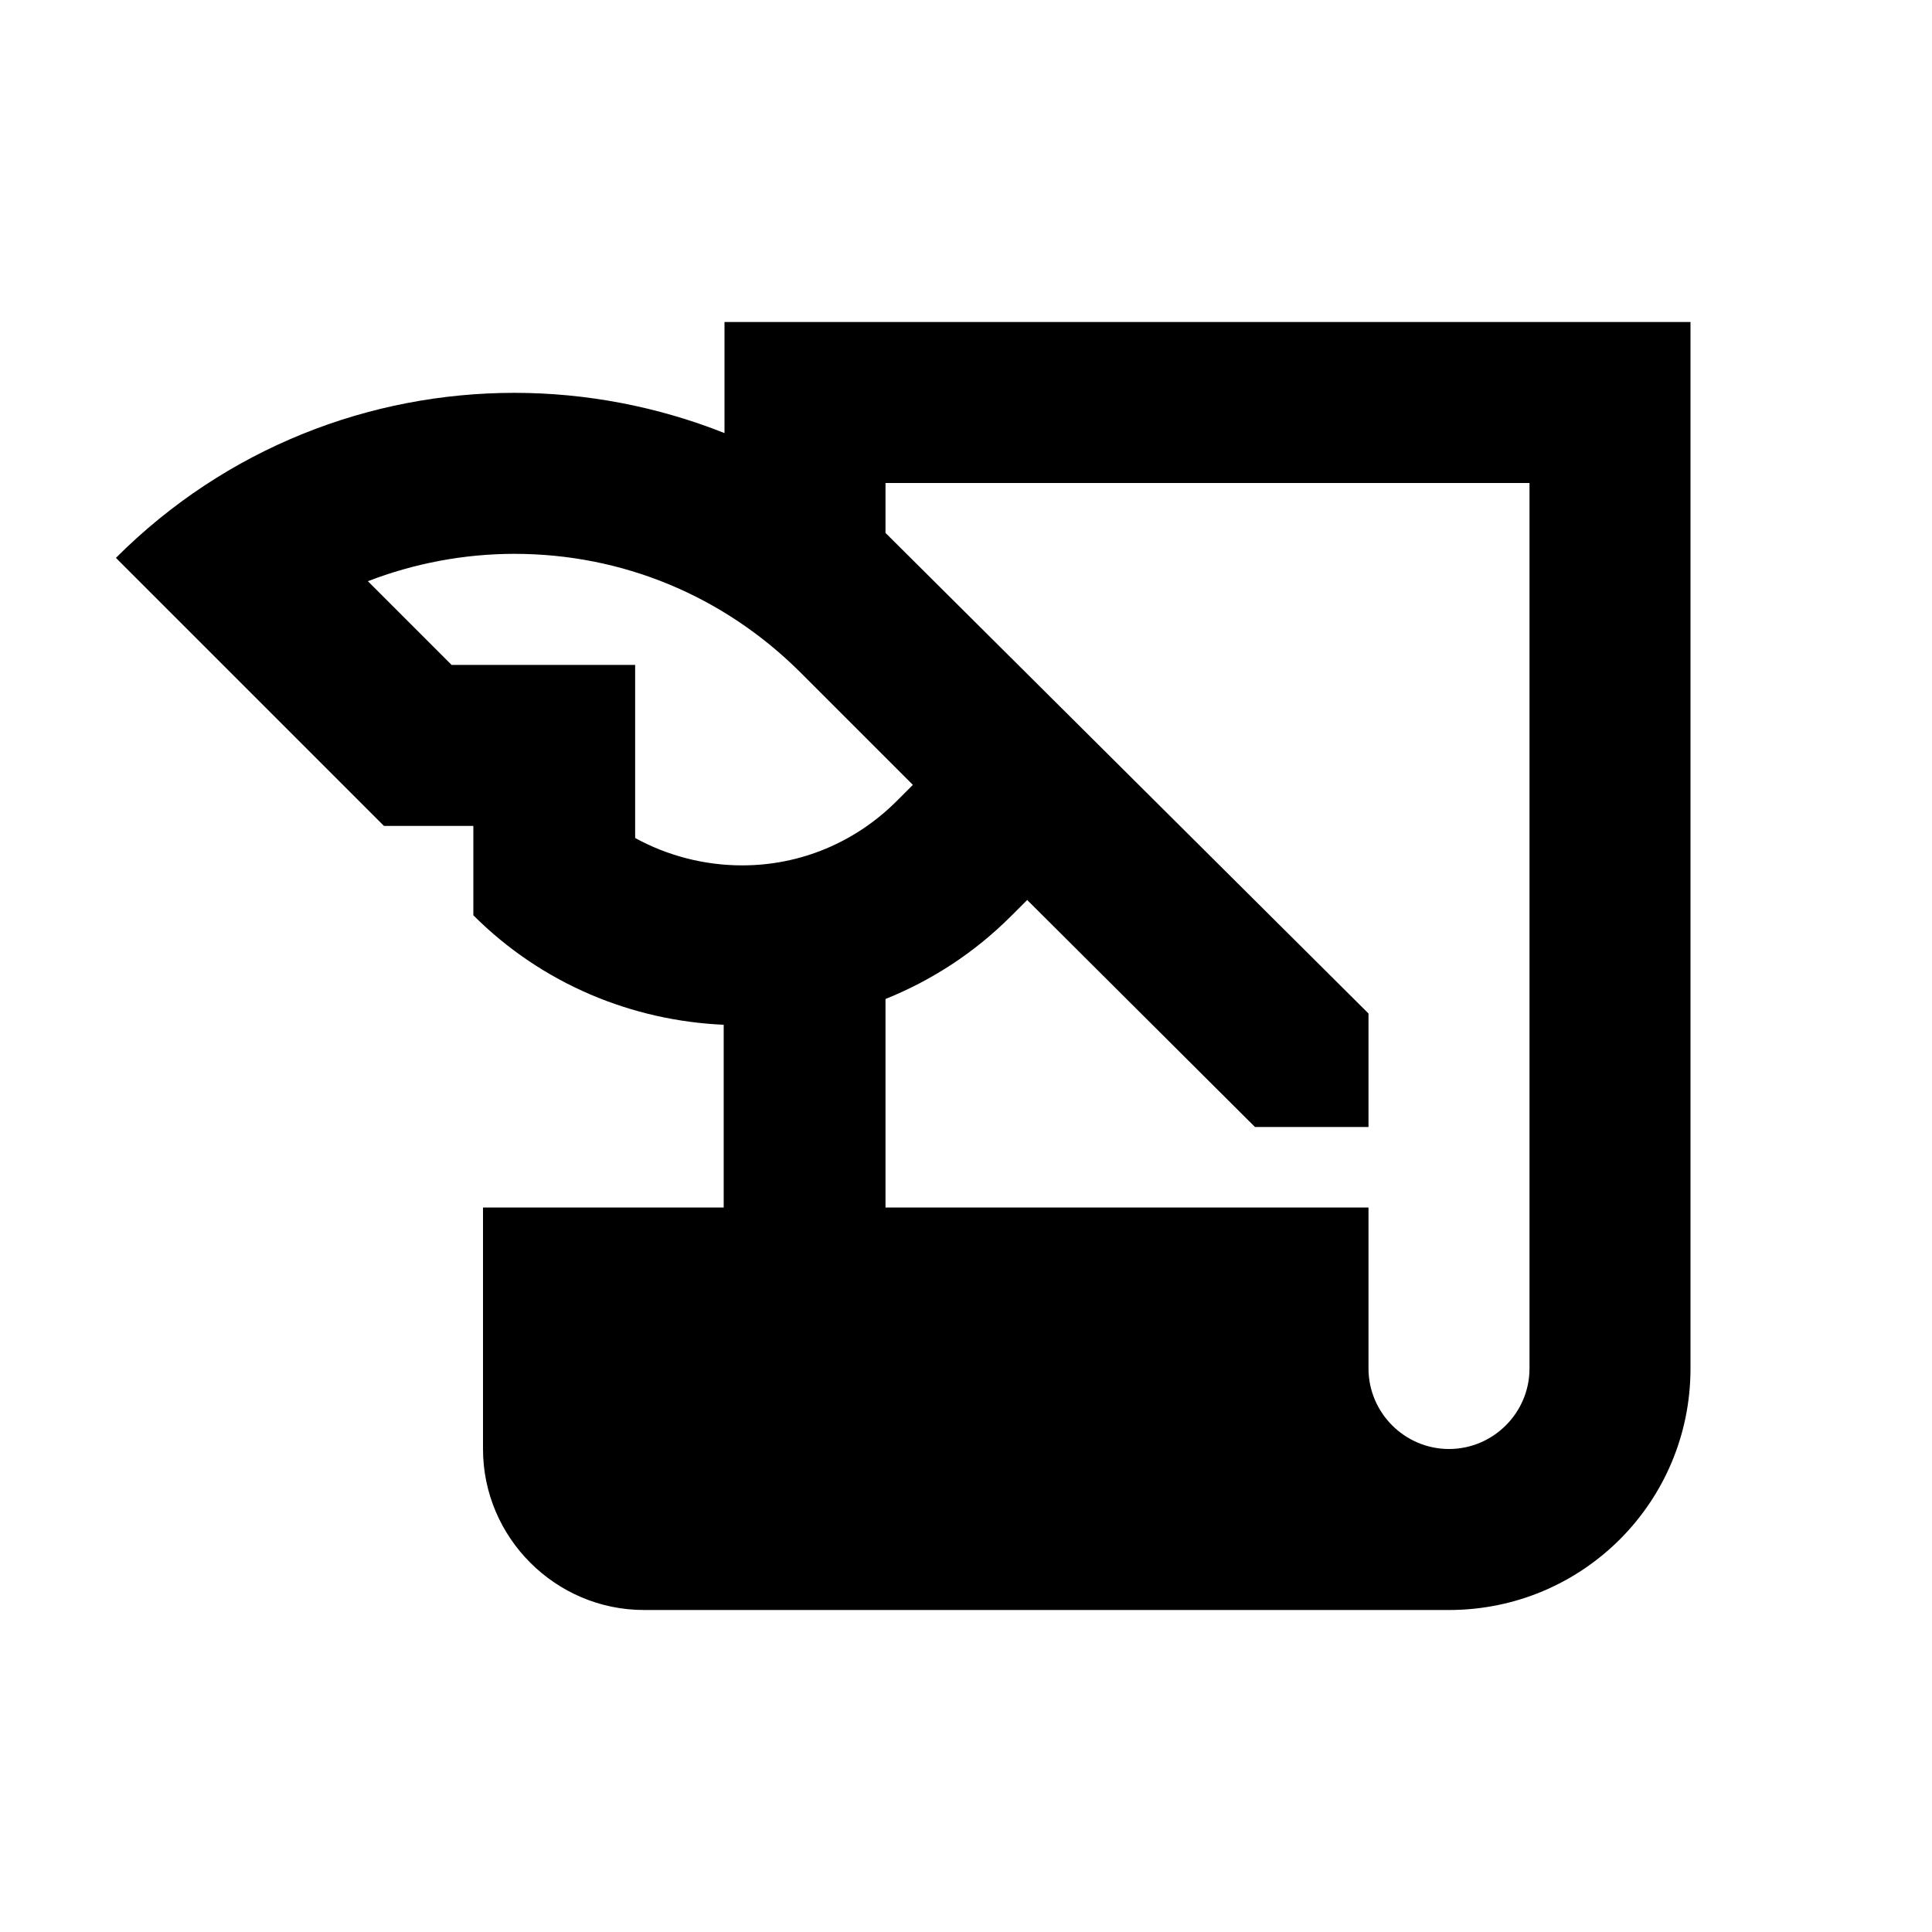
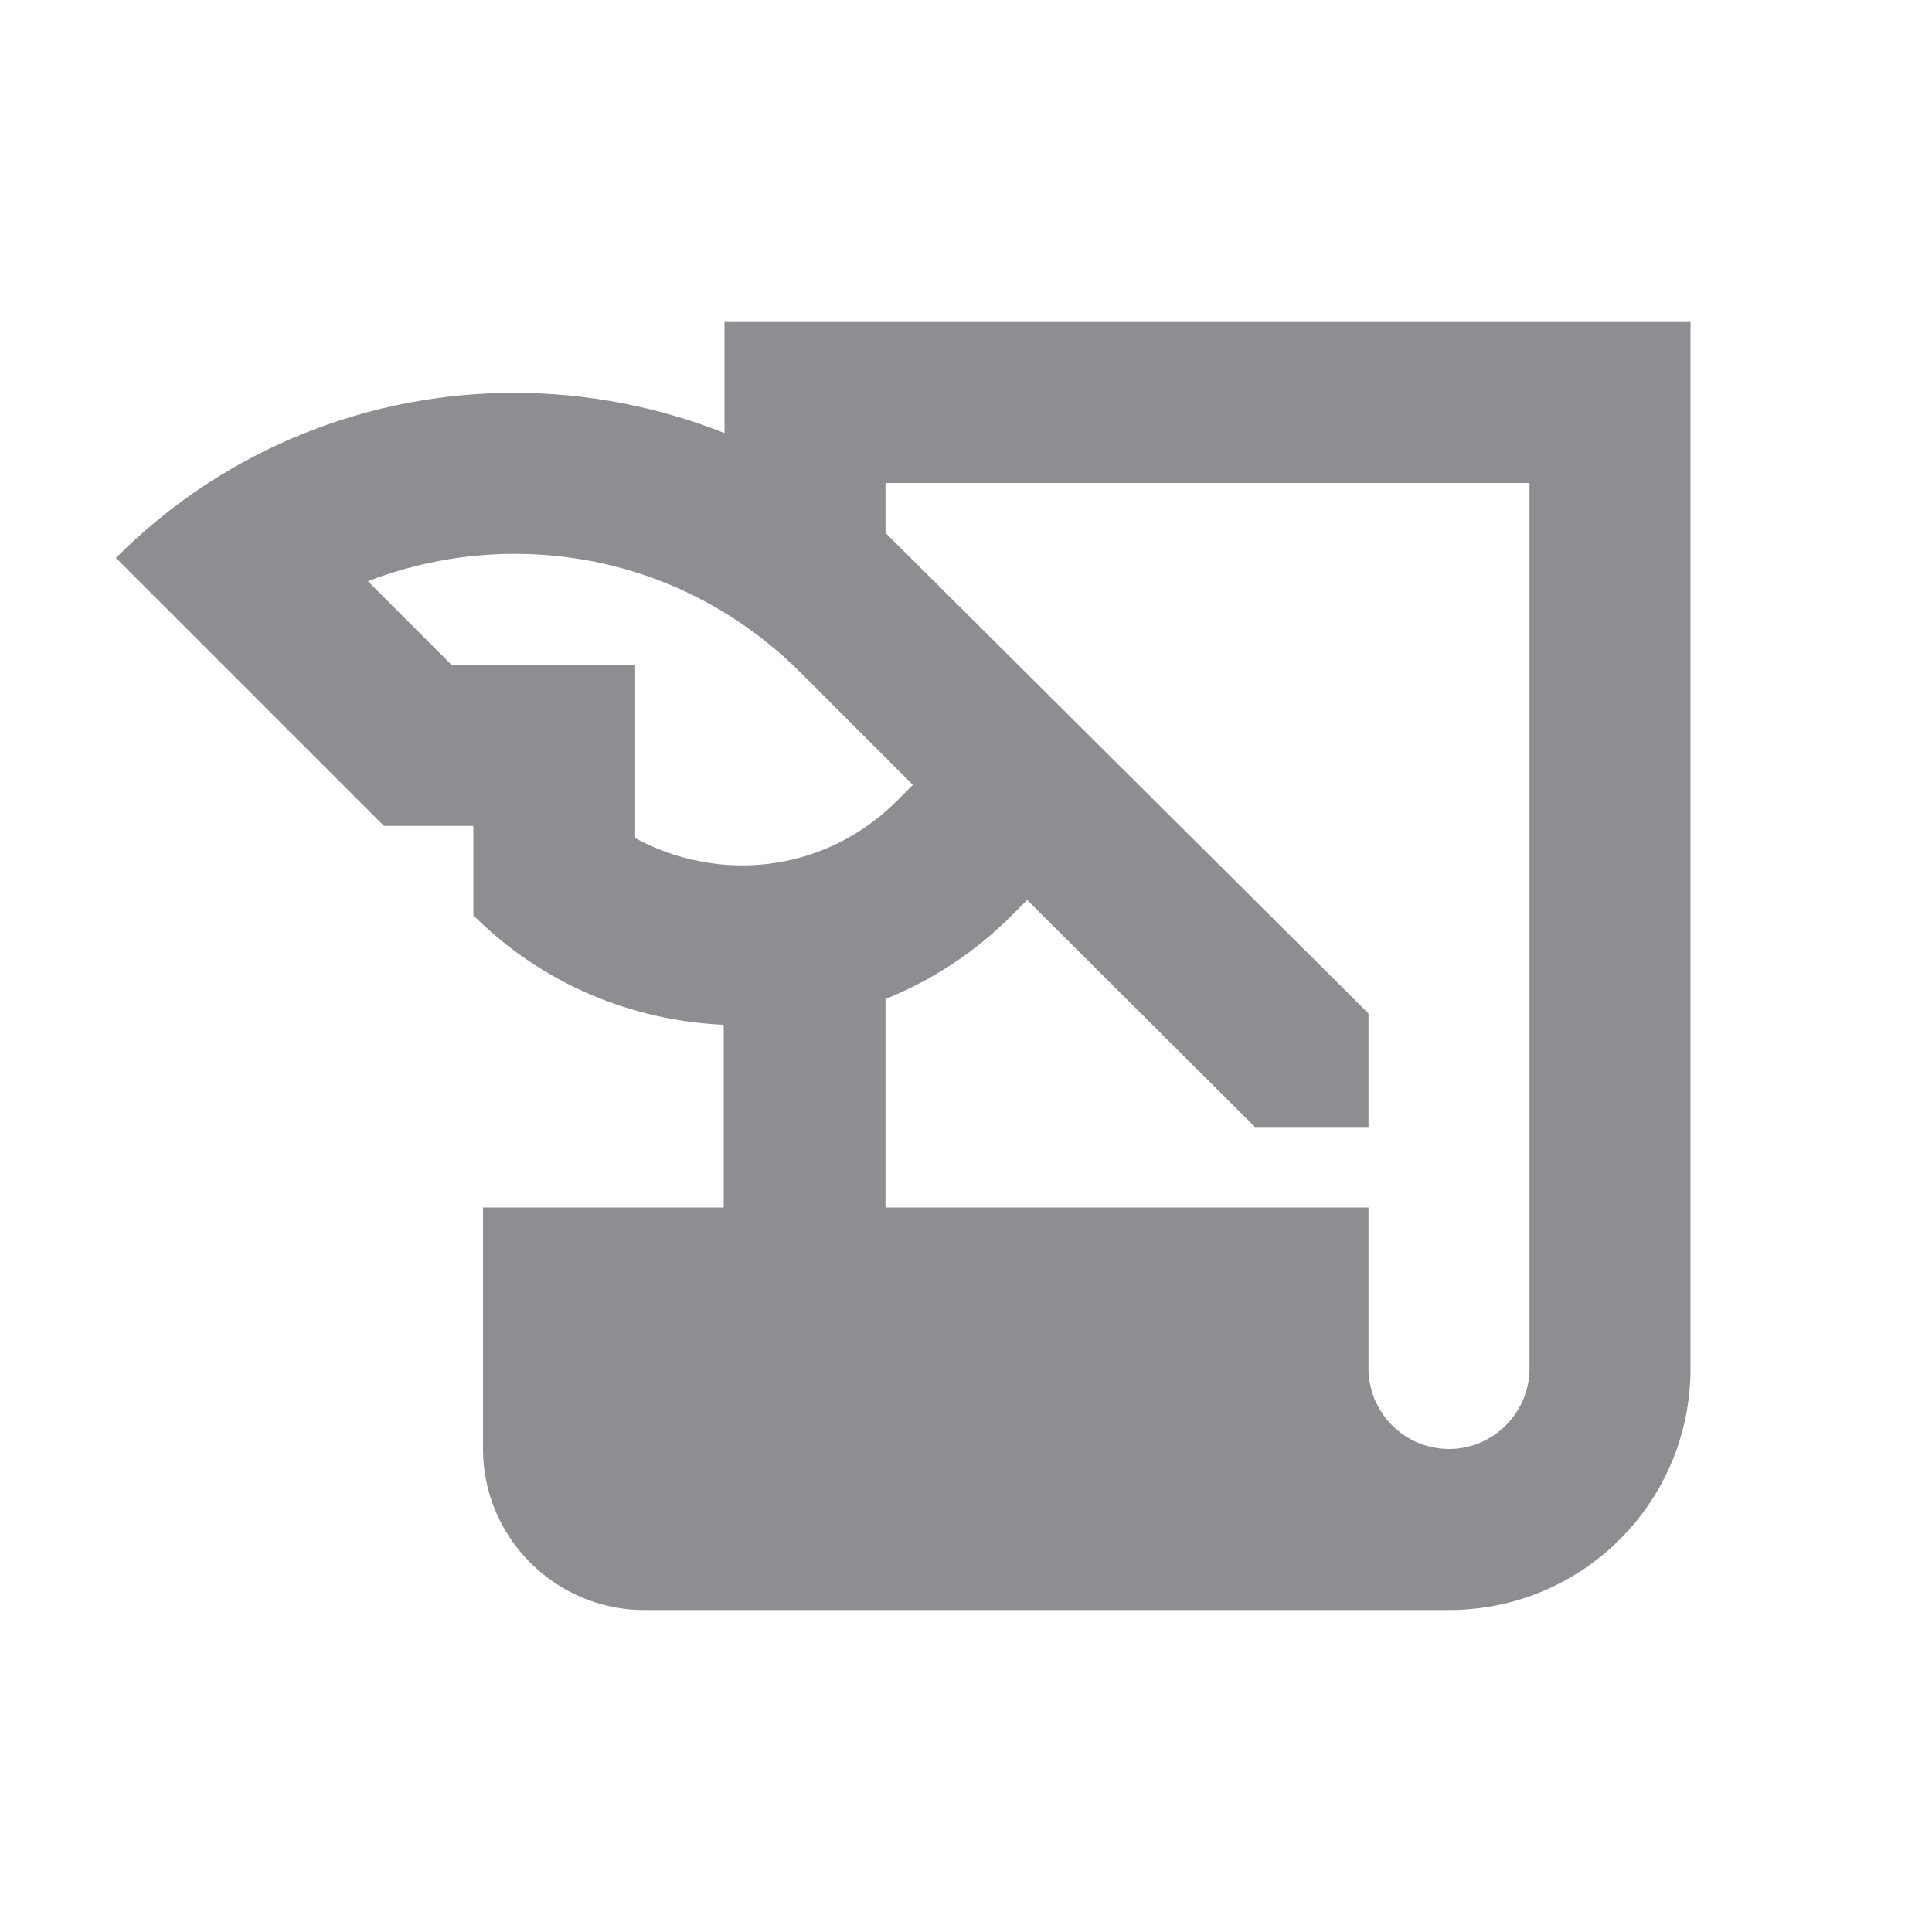
- <svg xmlns="http://www.w3.org/2000/svg" enable-background="new 0 0 24 24" height="24px" viewBox="0 0 24 24" width="24px" fill="#000000">
+ <svg xmlns="http://www.w3.org/2000/svg" enable-background="new 0 0 24 24" height="24px" viewBox="0 0 24 24" width="24px" fill="#8E8E92">
  <g>
    <rect fill="none" height="24" width="24" />
  </g>
  <g>
    <g>
      <path d="M9,4v1.38c-0.83-0.33-1.72-0.5-2.61-0.5c-1.79,0-3.58,0.68-4.95,2.05l3.33,3.33h1.11v1.11c0.86,0.86,1.98,1.31,3.11,1.36 V15H6v3c0,1.1,0.9,2,2,2h10c1.66,0,3-1.34,3-3V4H9z M7.89,10.41V8.26H5.61L4.57,7.22C5.14,7,5.76,6.88,6.39,6.88 c1.34,0,2.59,0.52,3.54,1.46l1.41,1.41l-0.2,0.2c-0.51,0.51-1.19,0.8-1.92,0.8C8.75,10.75,8.29,10.63,7.89,10.41z M19,17 c0,0.55-0.45,1-1,1s-1-0.45-1-1v-2h-6v-2.59c0.57-0.23,1.1-0.57,1.56-1.03l0.2-0.2L15.59,14H17v-1.41l-6-5.97V6h8V17z" />
    </g>
  </g>
</svg>
